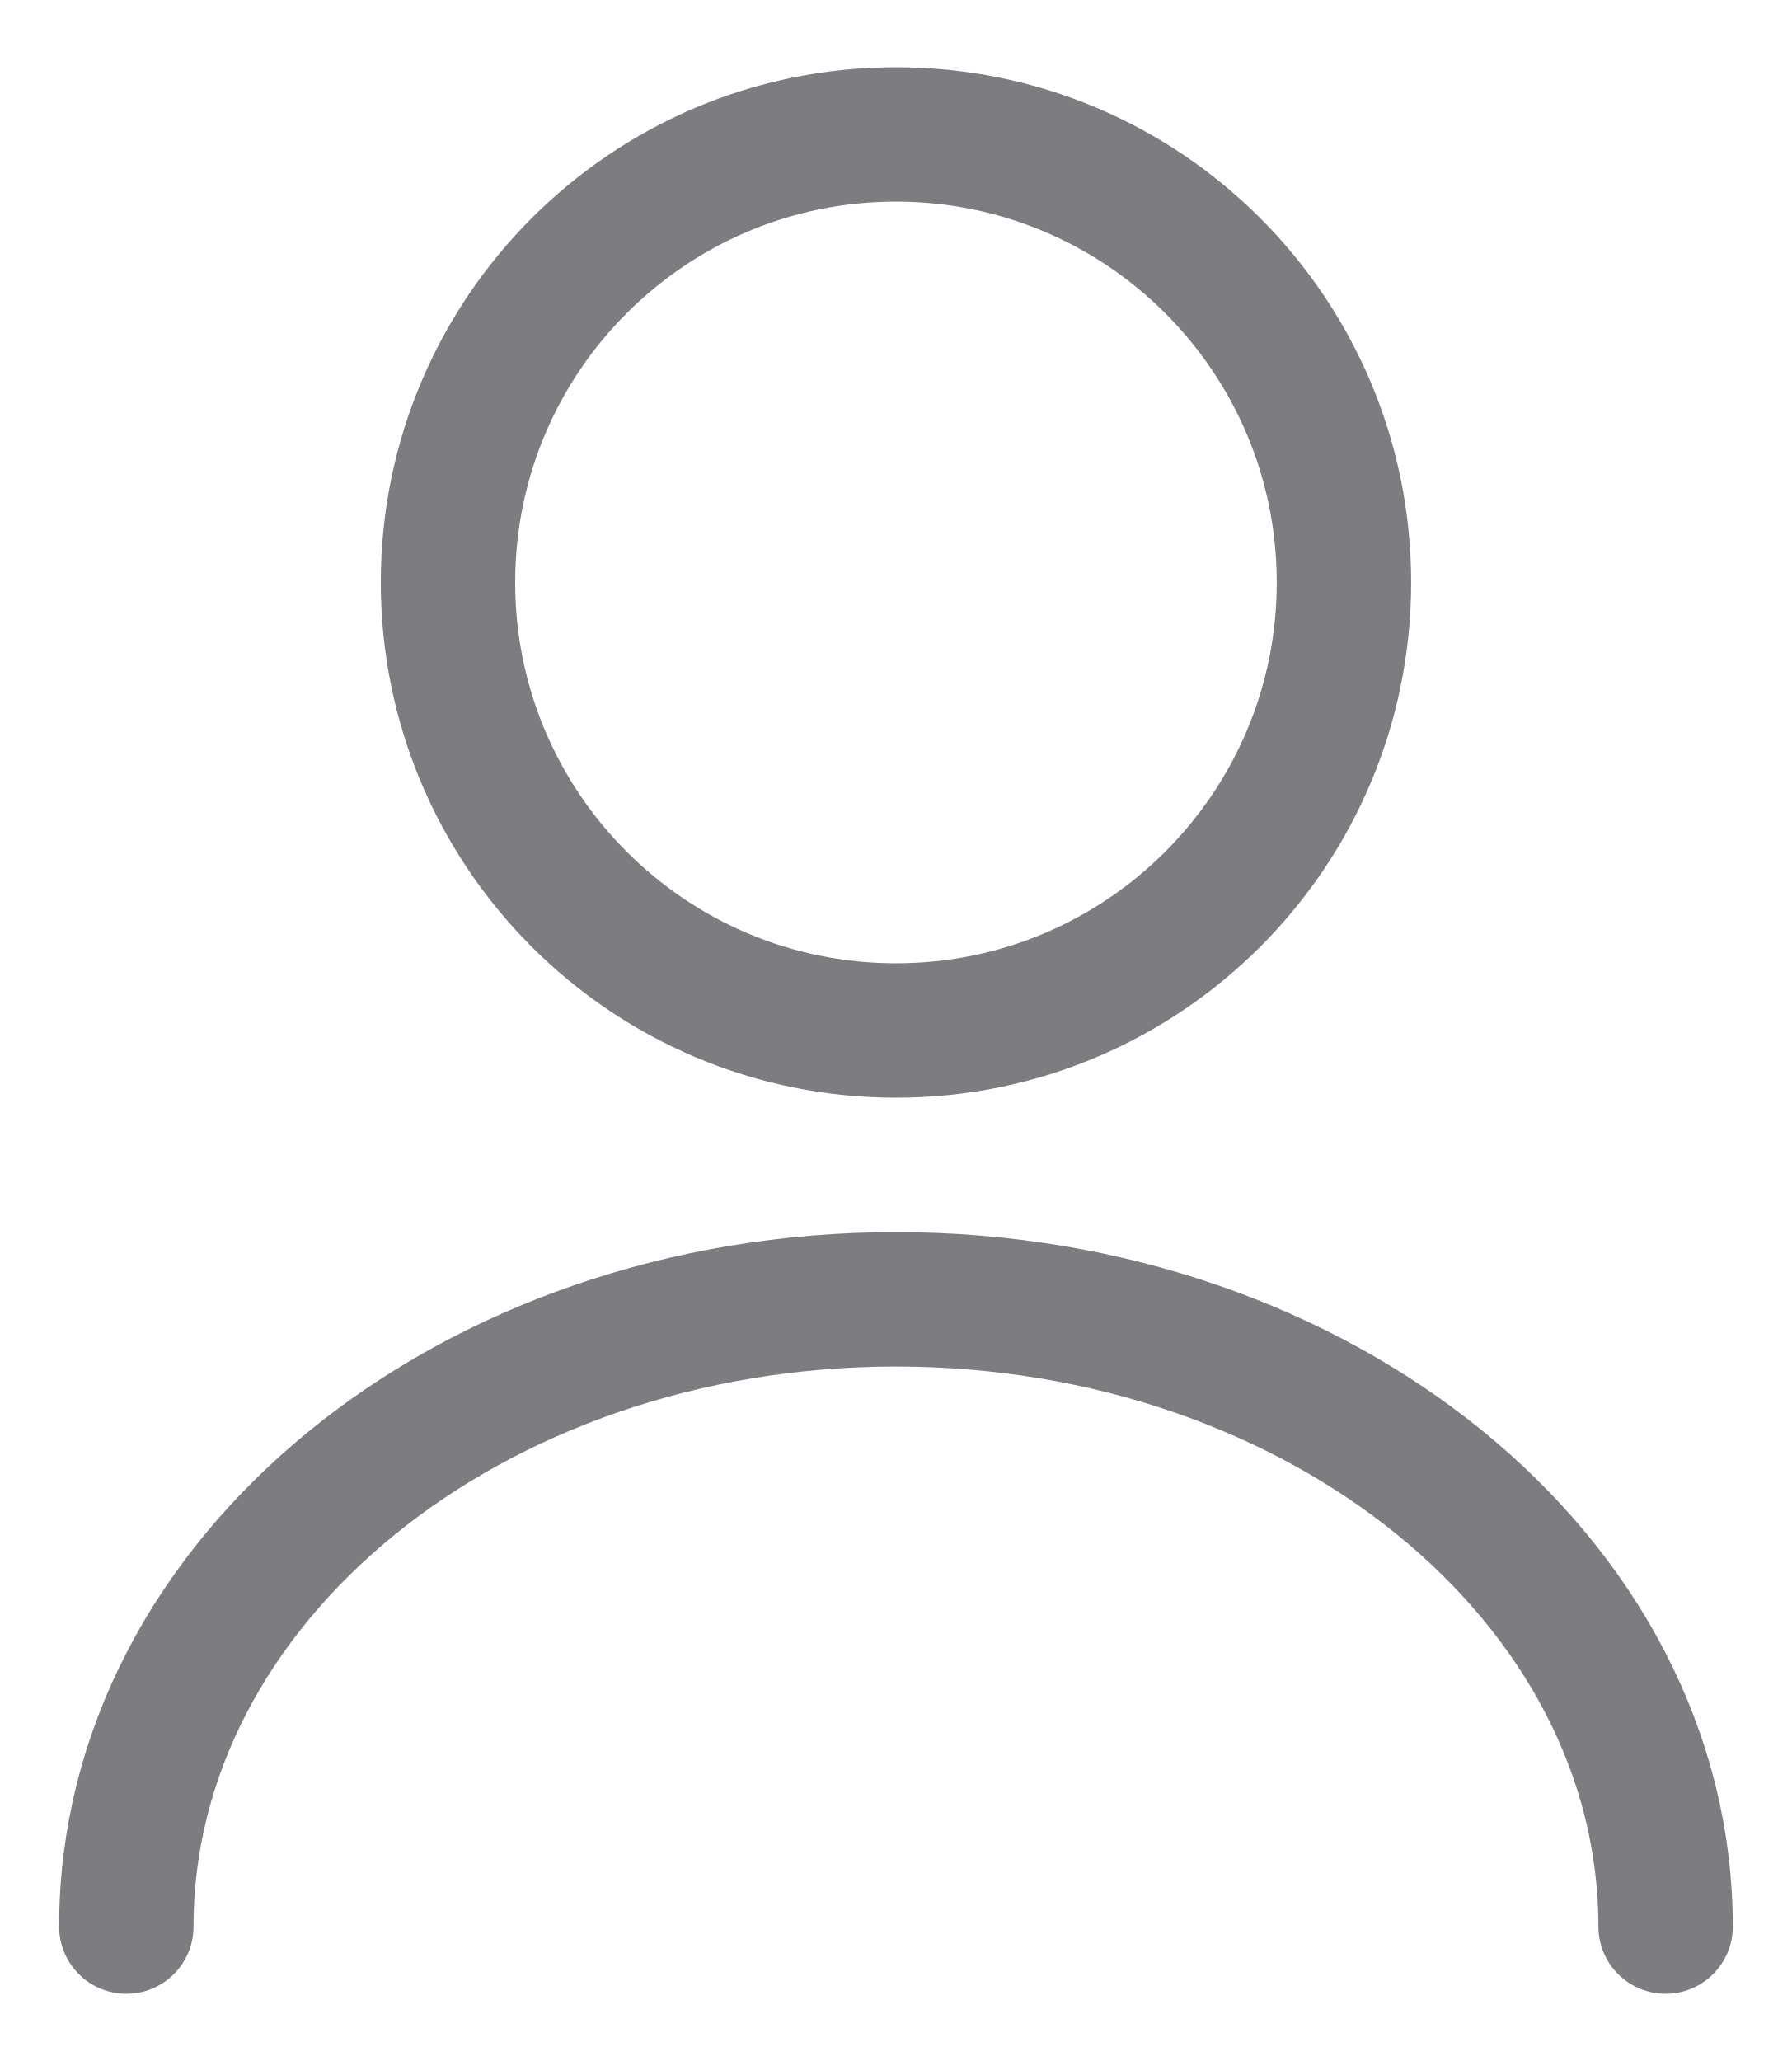
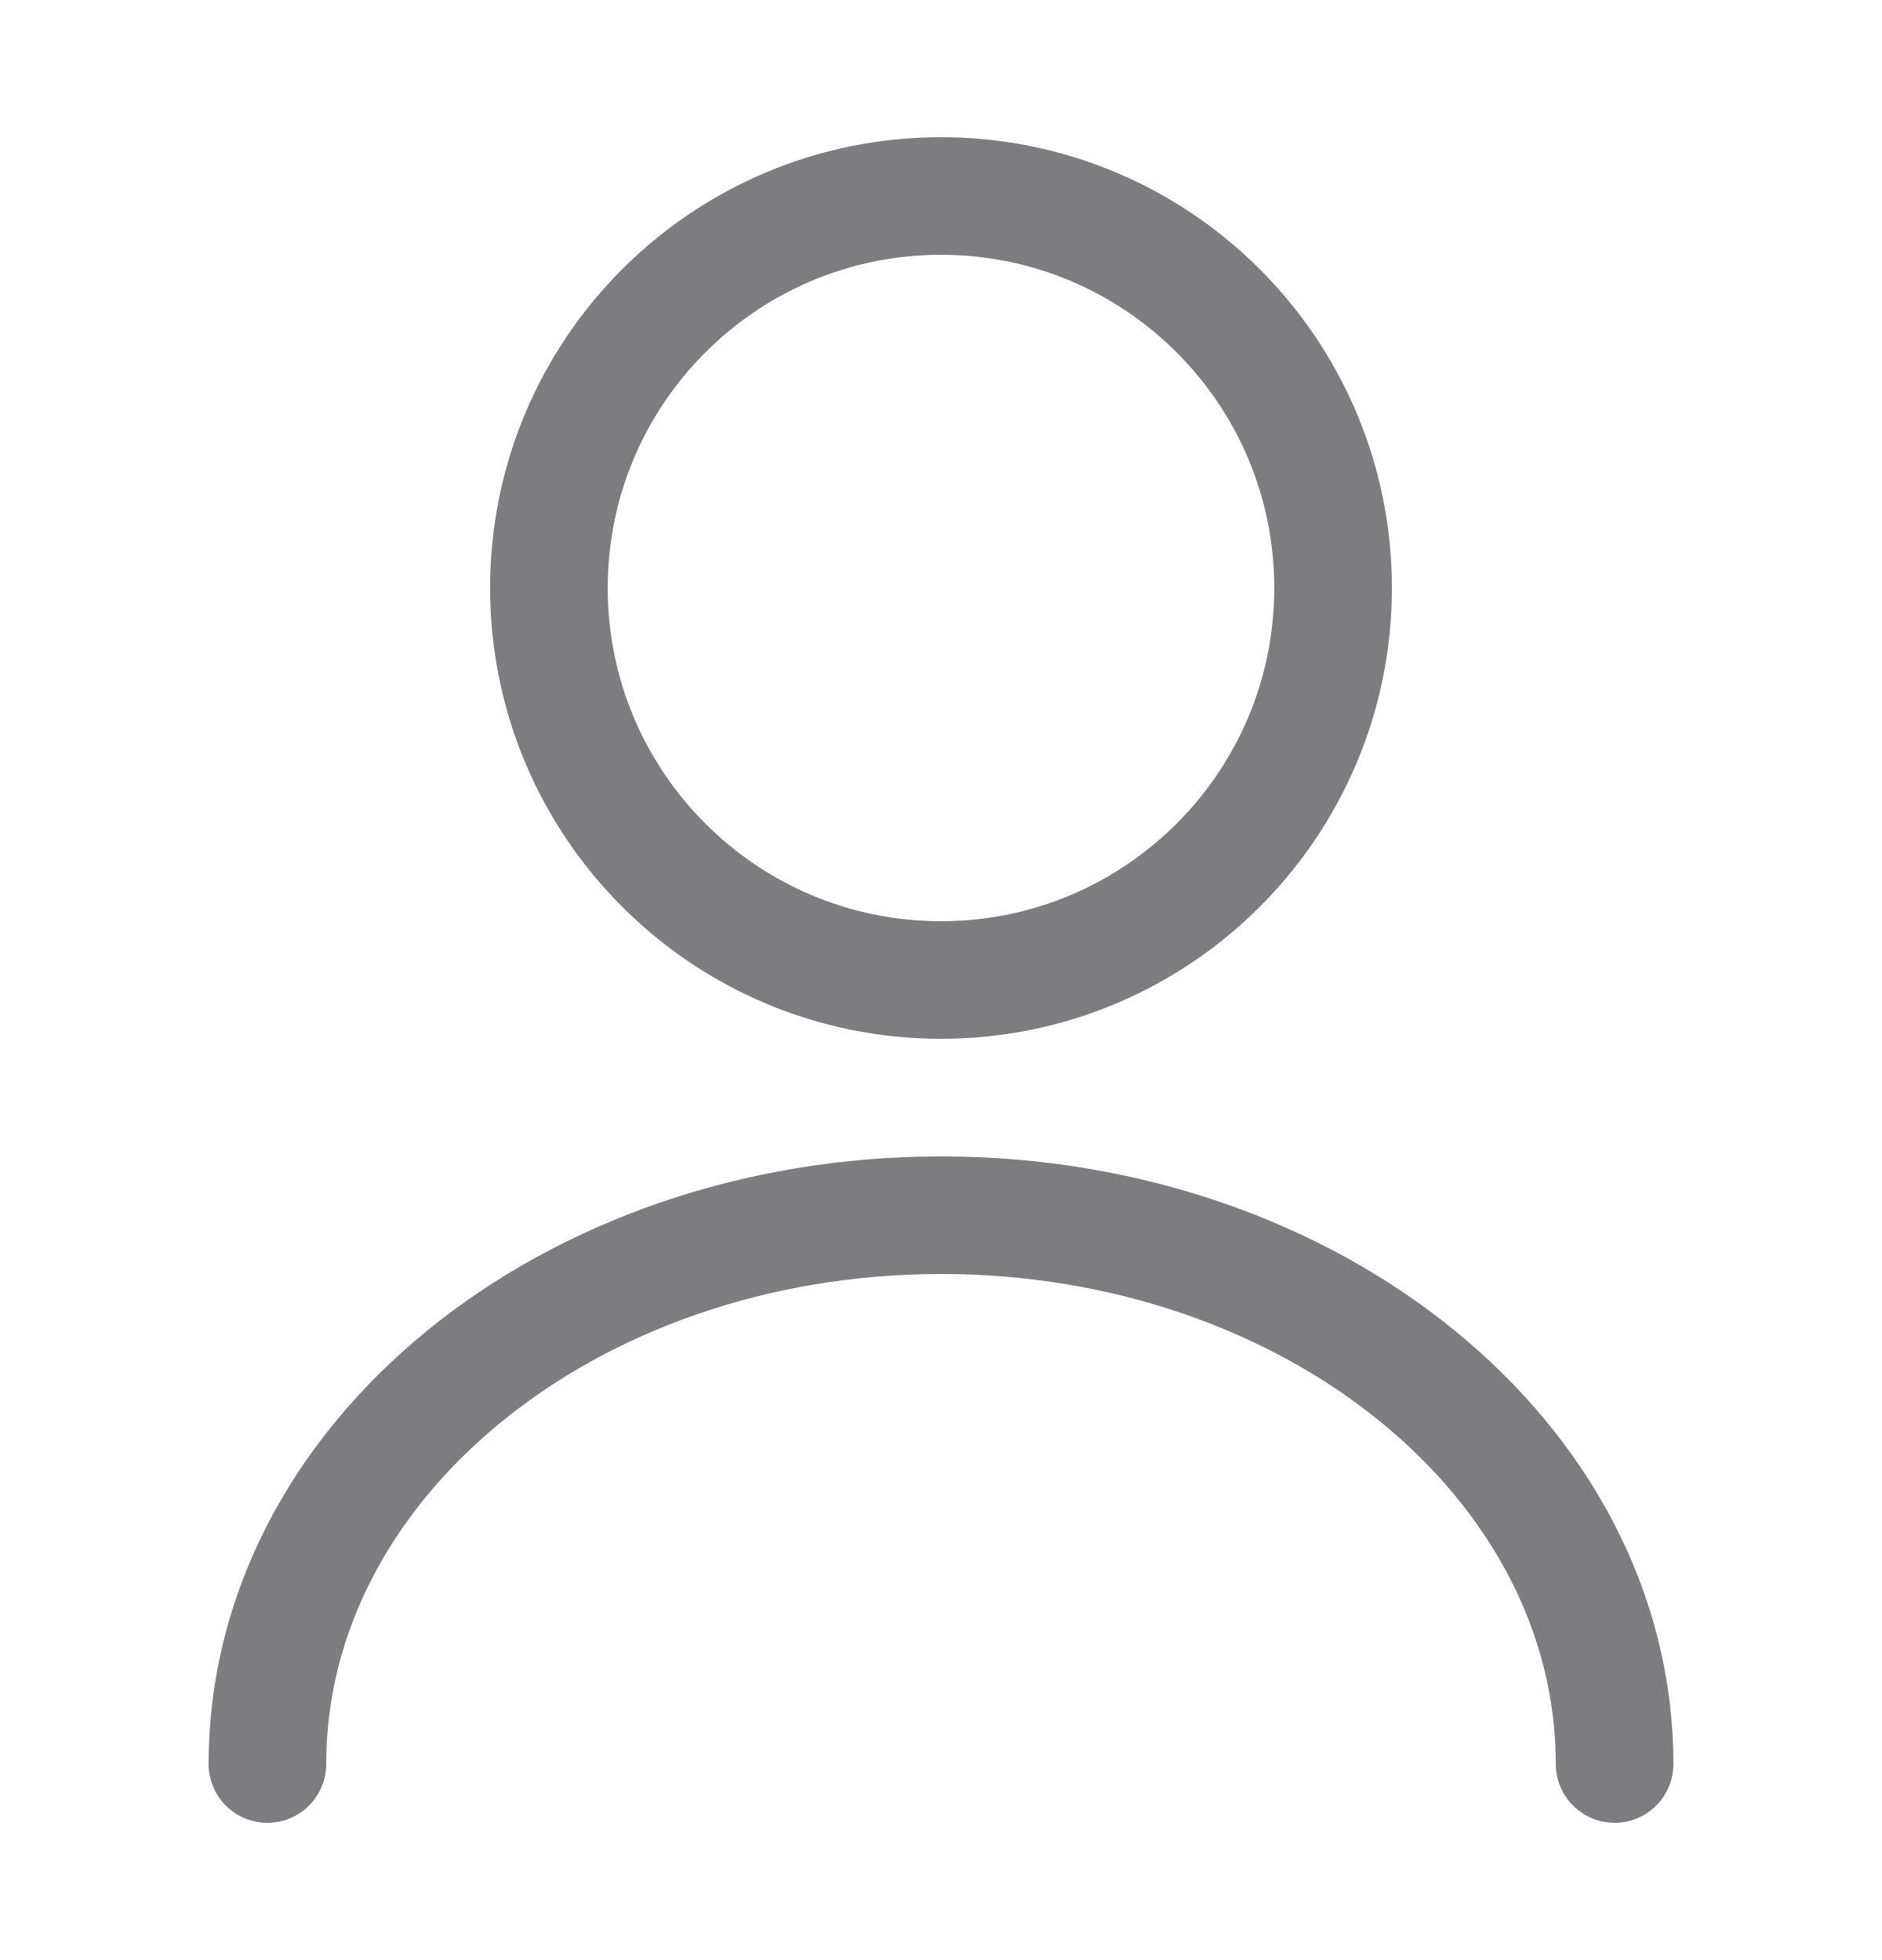
- <svg xmlns="http://www.w3.org/2000/svg" width="20" height="23" viewBox="0 0 20 23" fill="none">
-   <path d="M10 11.5C12.761 11.5 15 9.261 15 6.5C15 3.739 12.761 1.5 10 1.5C7.239 1.5 5 3.739 5 6.5C5 9.261 7.239 11.5 10 11.5Z" stroke="#7D7C81" stroke-width="1.5" stroke-linecap="round" stroke-linejoin="round" />
-   <path d="M18.59 21.5C18.59 17.63 14.74 14.5 10 14.5C5.26 14.5 1.41 17.63 1.41 21.5" stroke="#7D7C81" stroke-width="1.5" stroke-linecap="round" stroke-linejoin="round" />
+ <svg xmlns="http://www.w3.org/2000/svg" width="24" height="25" viewBox="0 0 24 25" fill="none">
+   <path d="M12 12.5C14.761 12.5 17 10.261 17 7.5C17 4.739 14.761 2.5 12 2.5C9.239 2.5 7 4.739 7 7.5C7 10.261 9.239 12.5 12 12.5Z" stroke="#7D7C81" stroke-width="1.5" stroke-linecap="round" stroke-linejoin="round" />
+   <path d="M20.59 22.5C20.59 18.63 16.74 15.5 12 15.5C7.26 15.5 3.41 18.63 3.41 22.5" stroke="#7D7C81" stroke-width="1.5" stroke-linecap="round" stroke-linejoin="round" />
</svg>
